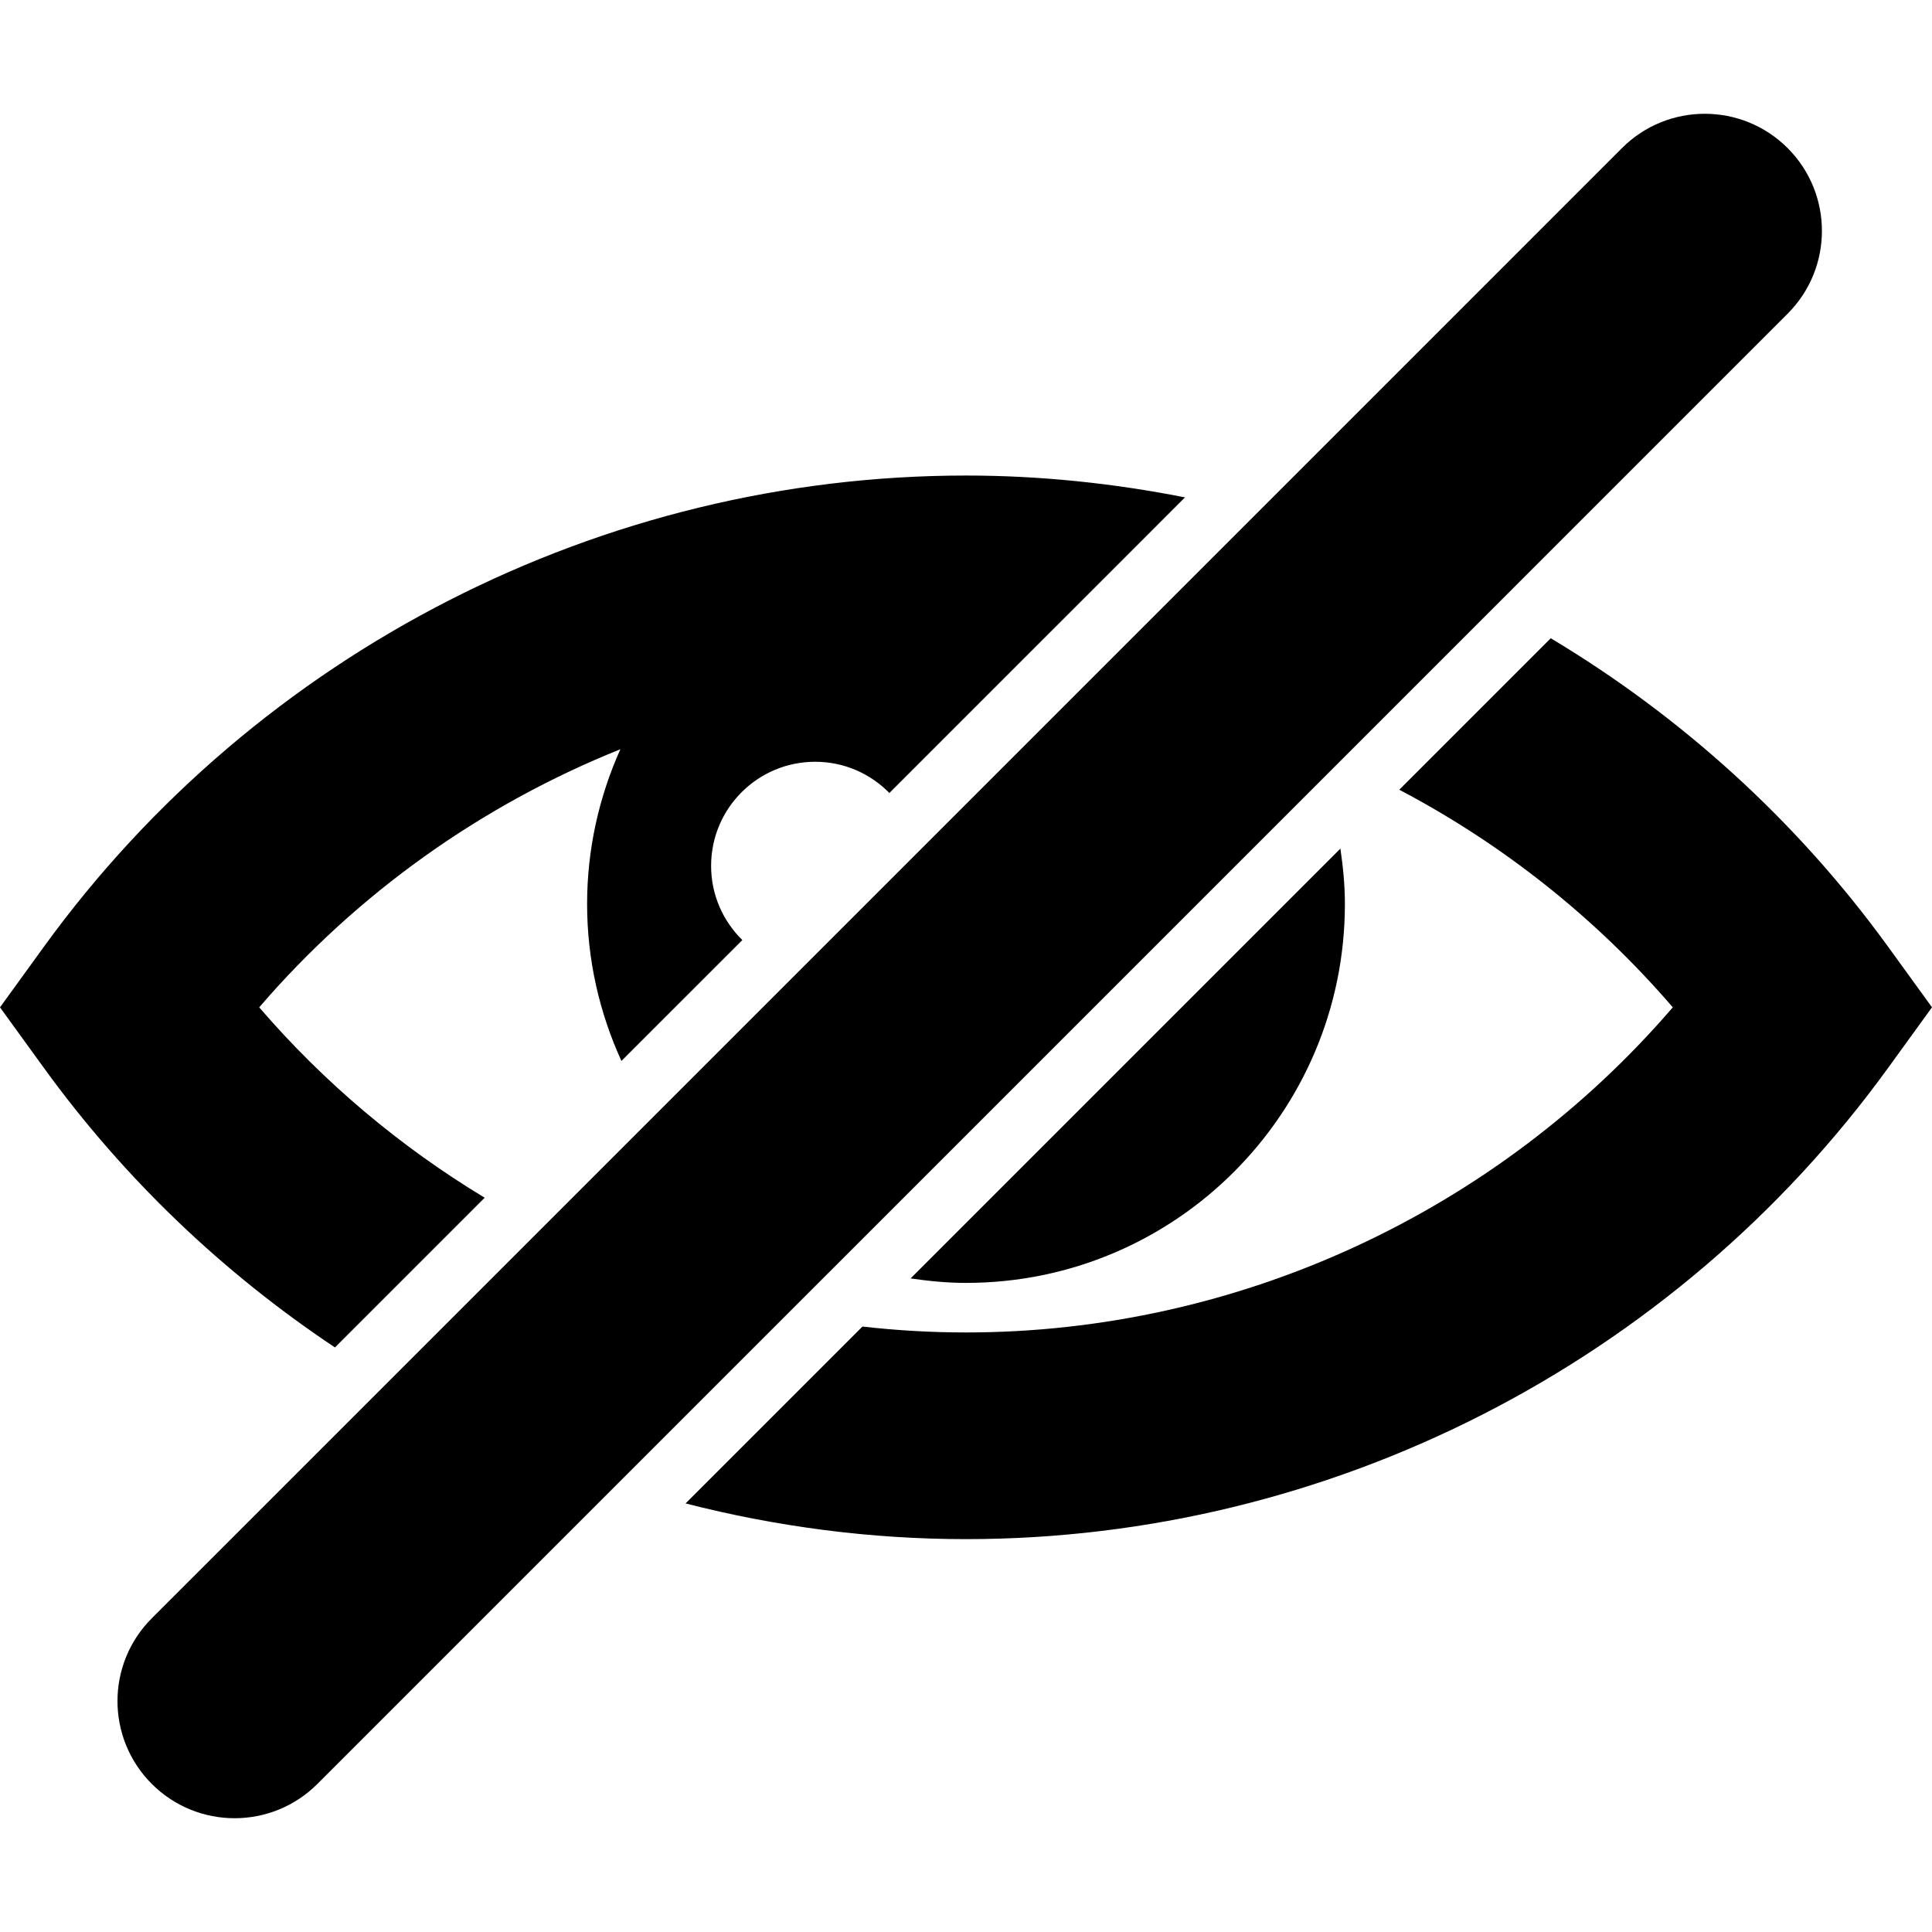
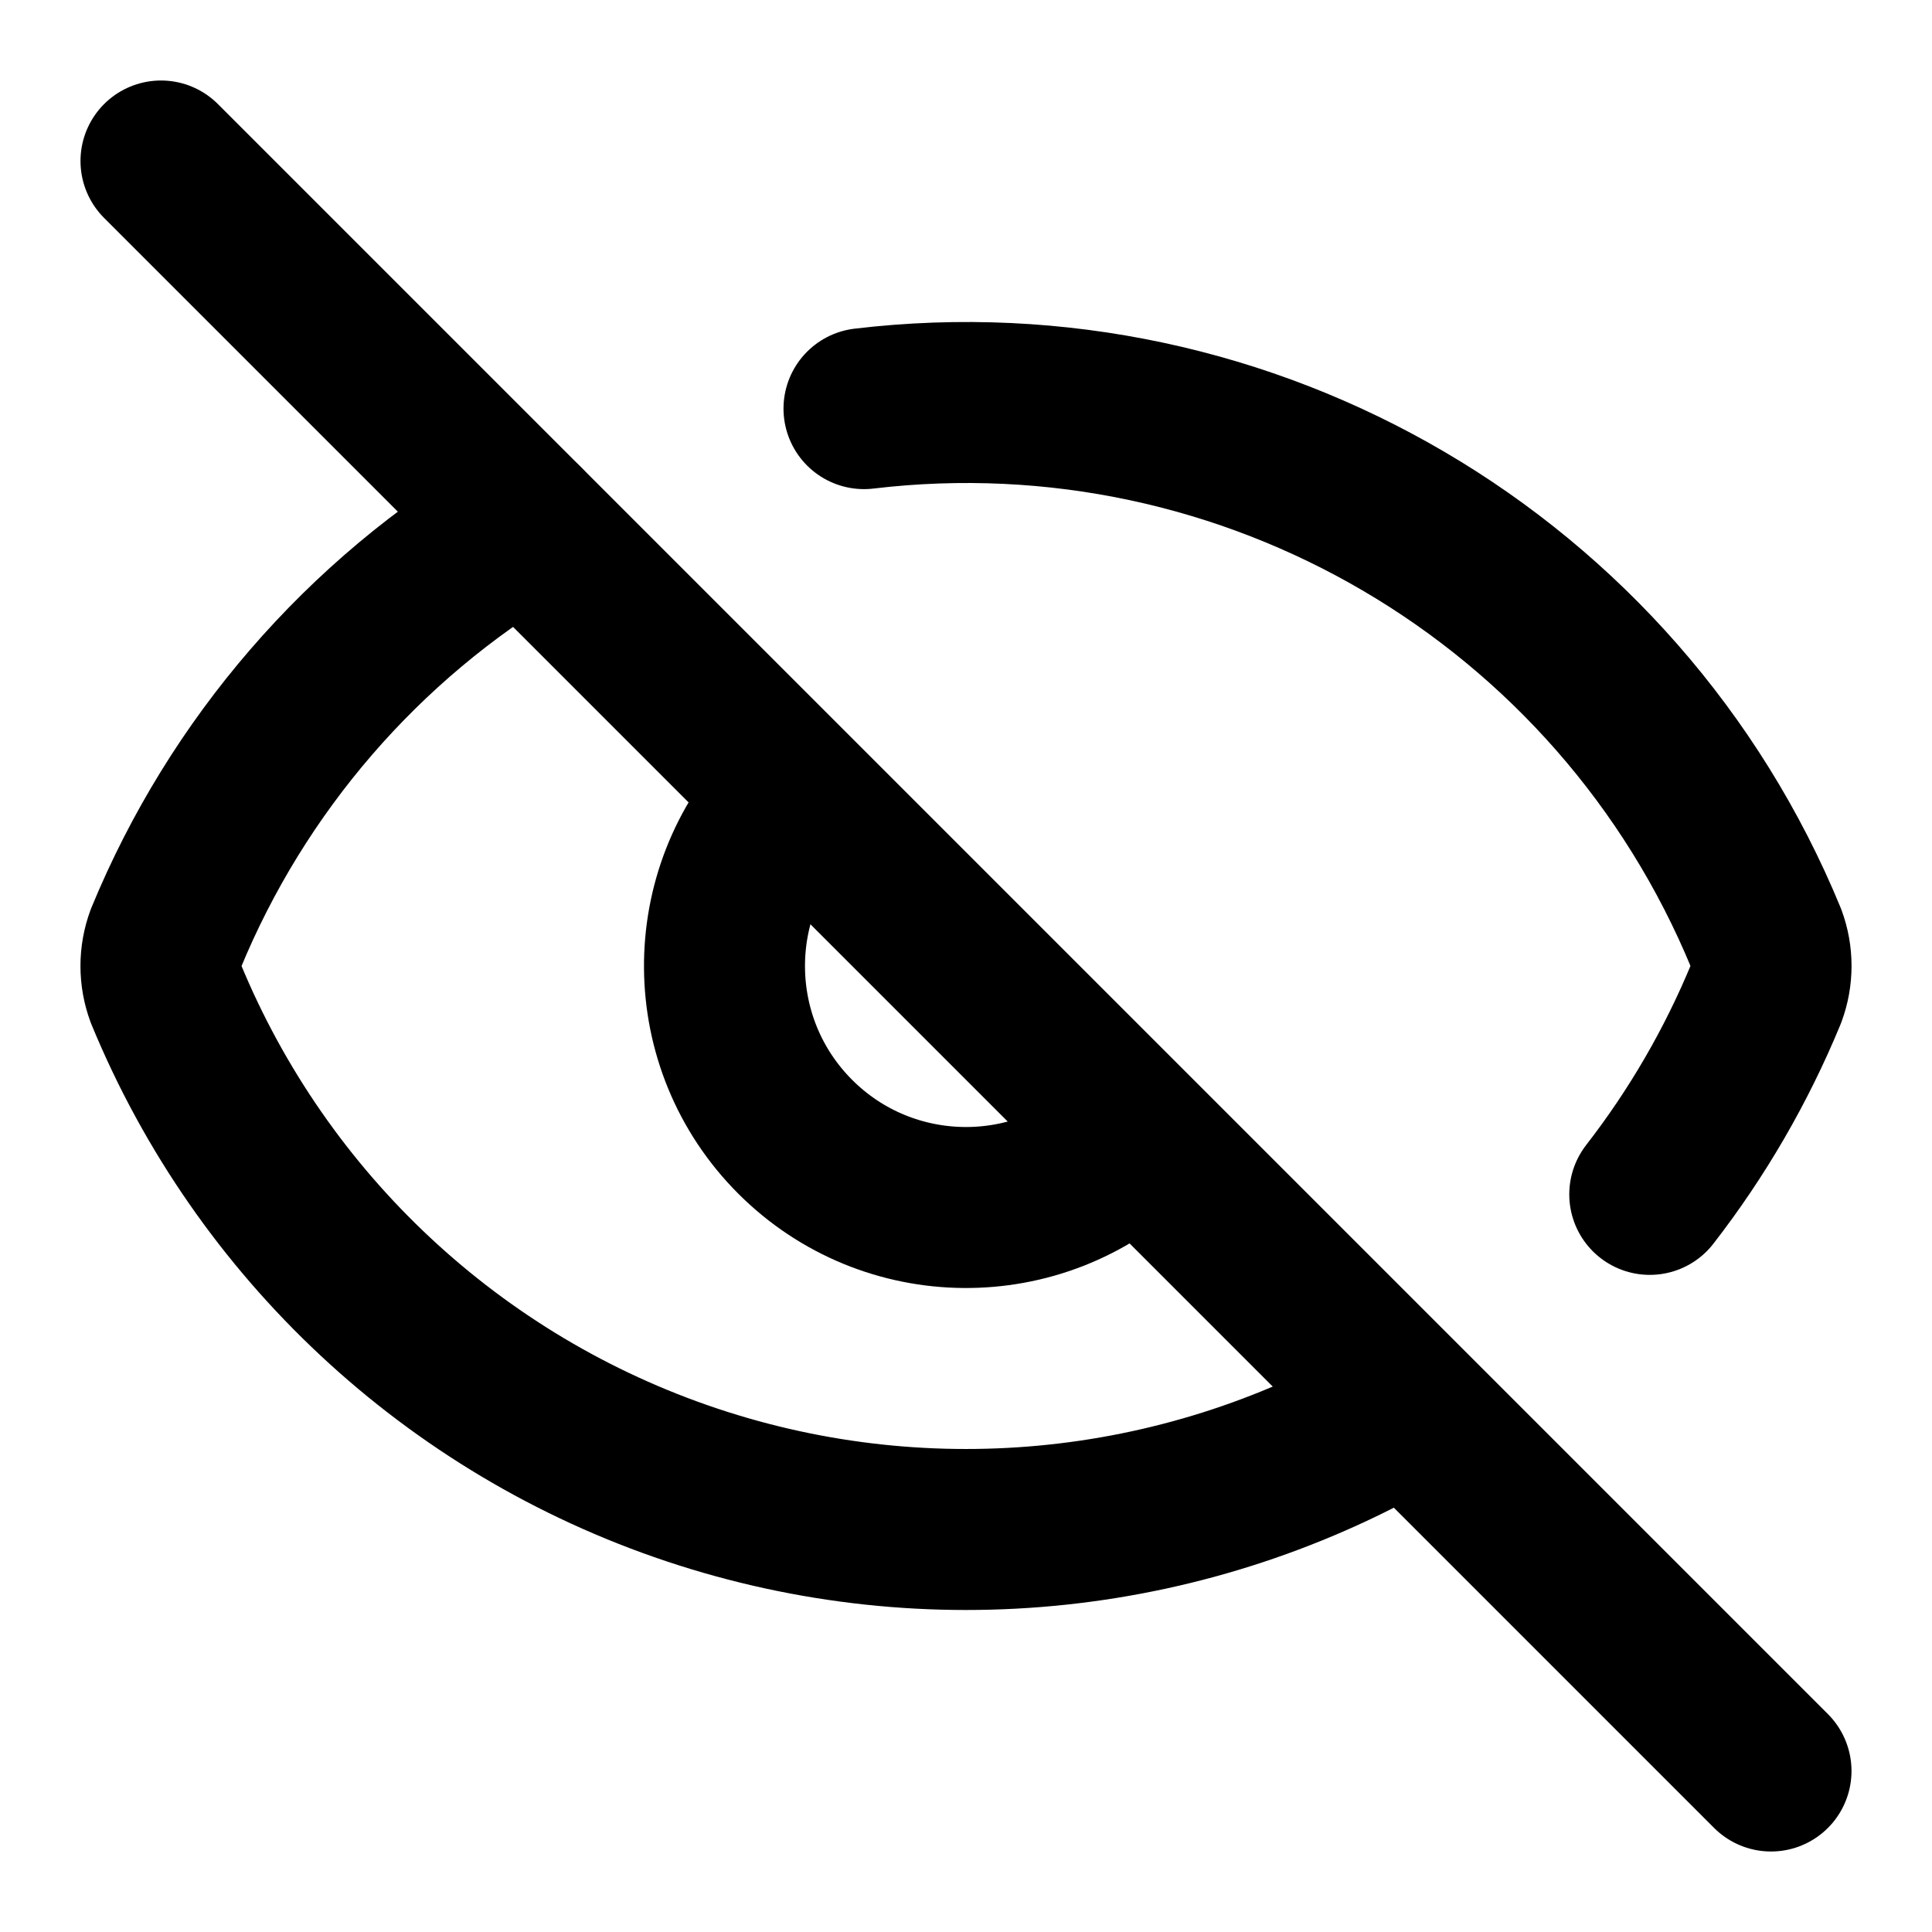
- <svg xmlns="http://www.w3.org/2000/svg" fill="#000000" version="1.1" id="Capa_1" width="800px" height="800px" viewBox="0 0 572.098 572.098" xml:space="preserve">
-   <g>
-     <g>
-       <path d="M99.187,398.999l44.333-44.332c-24.89-15.037-47.503-33.984-66.763-56.379c29.187-33.941,66.053-60.018,106.947-76.426    c-6.279,14.002-9.853,29.486-9.853,45.827c0,16.597,3.696,32.3,10.165,46.476l35.802-35.797    c-5.698-5.594-9.248-13.36-9.248-21.977c0-17.02,13.801-30.82,30.82-30.82c8.611,0,16.383,3.55,21.971,9.248l32.534-32.534    l36.635-36.628l18.366-18.373c-21.206-4.186-42.896-6.469-64.848-6.469c-107.663,0-209.732,52.155-273.038,139.518L0,298.288    l13.011,17.957C36.83,349.116,66.151,376.999,99.187,398.999z" />
-       <path d="M459.208,188.998l-44.854,44.854c30.539,16.071,58.115,37.846,80.986,64.437    c-52.167,60.662-128.826,96.273-209.292,96.273c-10.3,0-20.533-0.6-30.661-1.744l-52.375,52.375    c26.903,6.887,54.762,10.57,83.036,10.57c107.663,0,209.738-52.154,273.038-139.523l13.011-17.957l-13.011-17.956    C532.023,242.995,497.844,212.15,459.208,188.998z" />
-       <path d="M286.049,379.888c61.965,0,112.198-50.234,112.198-112.199c0-5.588-0.545-11.035-1.335-16.402L269.647,378.56    C275.015,379.349,280.461,379.888,286.049,379.888z" />
-       <path d="M248.815,373.431L391.79,230.455l4.994-4.994l45.796-45.796l86.764-86.77c13.543-13.543,13.543-35.502,0-49.046    c-6.77-6.769-15.649-10.159-24.523-10.159s-17.754,3.384-24.522,10.159l-108.33,108.336l-22.772,22.772l-29.248,29.248    l-48.14,48.14l-34.456,34.456l-44.027,44.027l-33.115,33.115l-45.056,45.055l-70.208,70.203    c-13.543,13.543-13.543,35.502,0,49.045c6.769,6.77,15.649,10.16,24.523,10.16s17.754-3.385,24.523-10.16l88.899-88.898    l50.086-50.086L248.815,373.431z" />
-     </g>
-   </g>
+ <svg xmlns="http://www.w3.org/2000/svg" stroke="currentColor" fill="none" stroke-width="2" viewBox="0 0 24 24" stroke-linecap="round" stroke-linejoin="round" class="-mt-0.5" height="1em" width="1em">
+   <path d="M10.733 5.076a10.744 10.744 0 0 1 11.205 6.575 1 1 0 0 1 0 .696 10.747 10.747 0 0 1-1.444 2.49" />
+   <path d="M14.084 14.158a3 3 0 0 1-4.242-4.242" />
+   <path d="M17.479 17.499a10.75 10.75 0 0 1-15.417-5.151 1 1 0 0 1 0-.696 10.75 10.75 0 0 1 4.446-5.143" />
+   <path d="m2 2 20 20" />
</svg>
